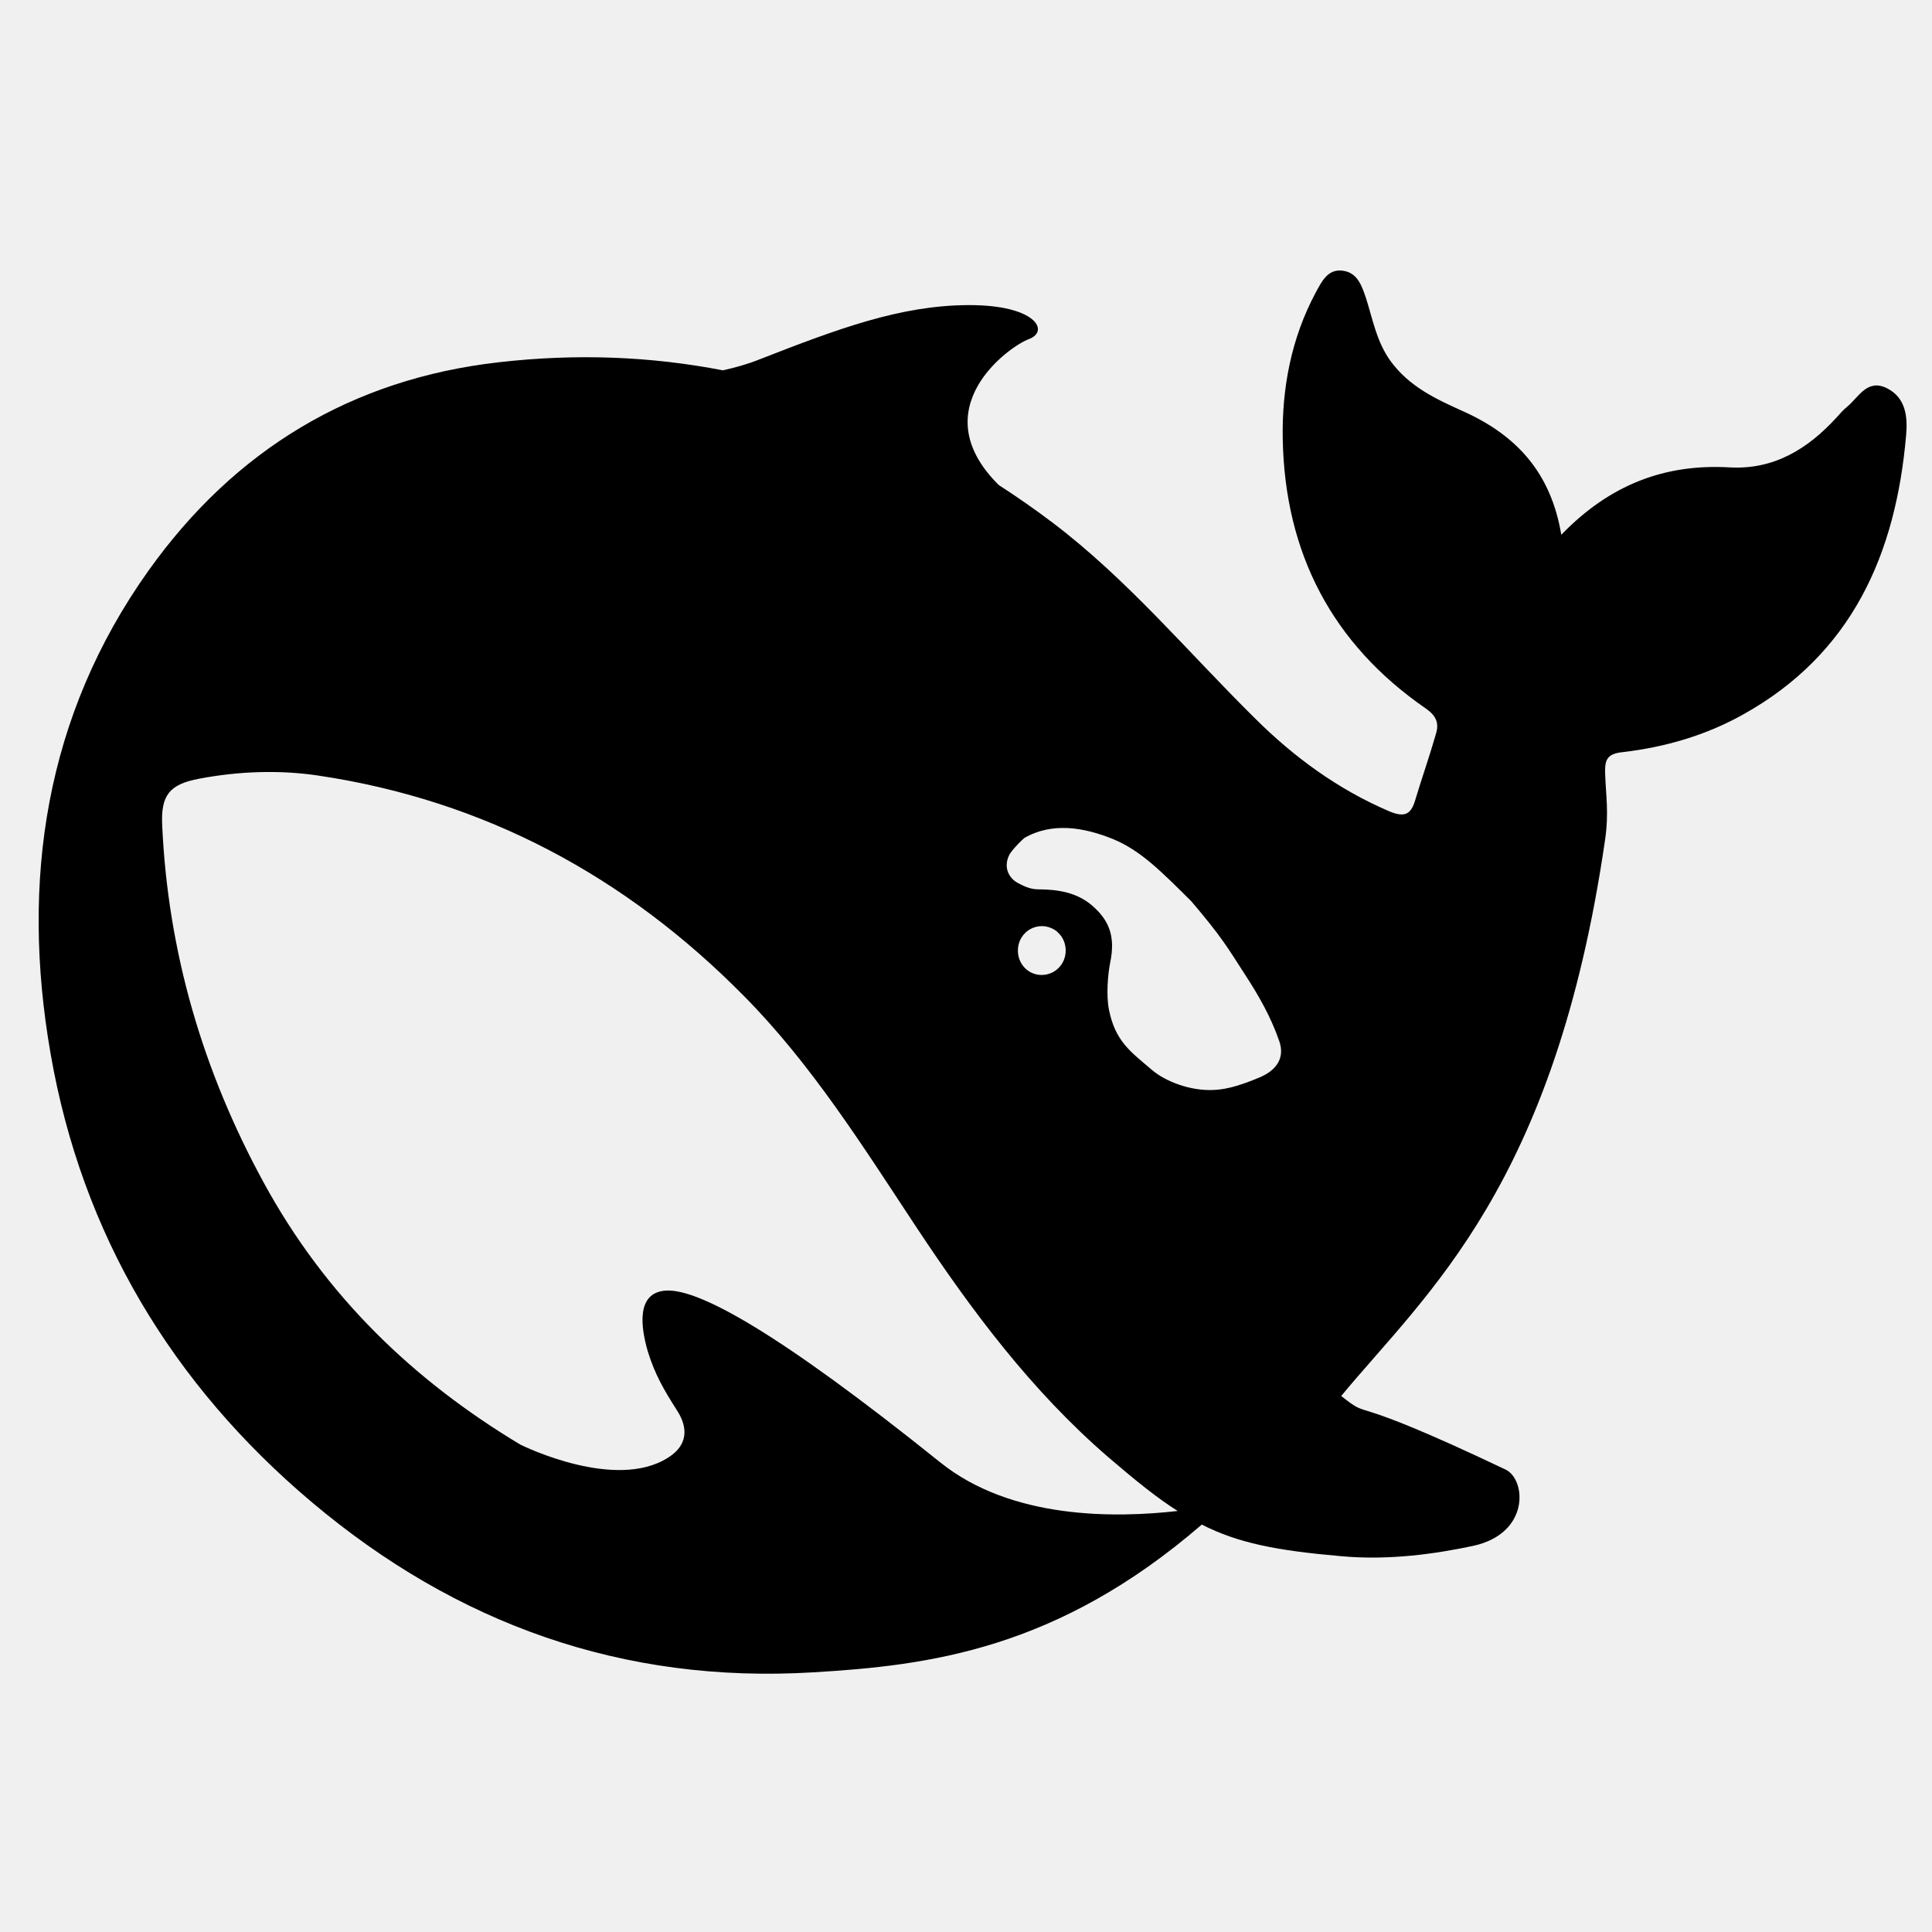
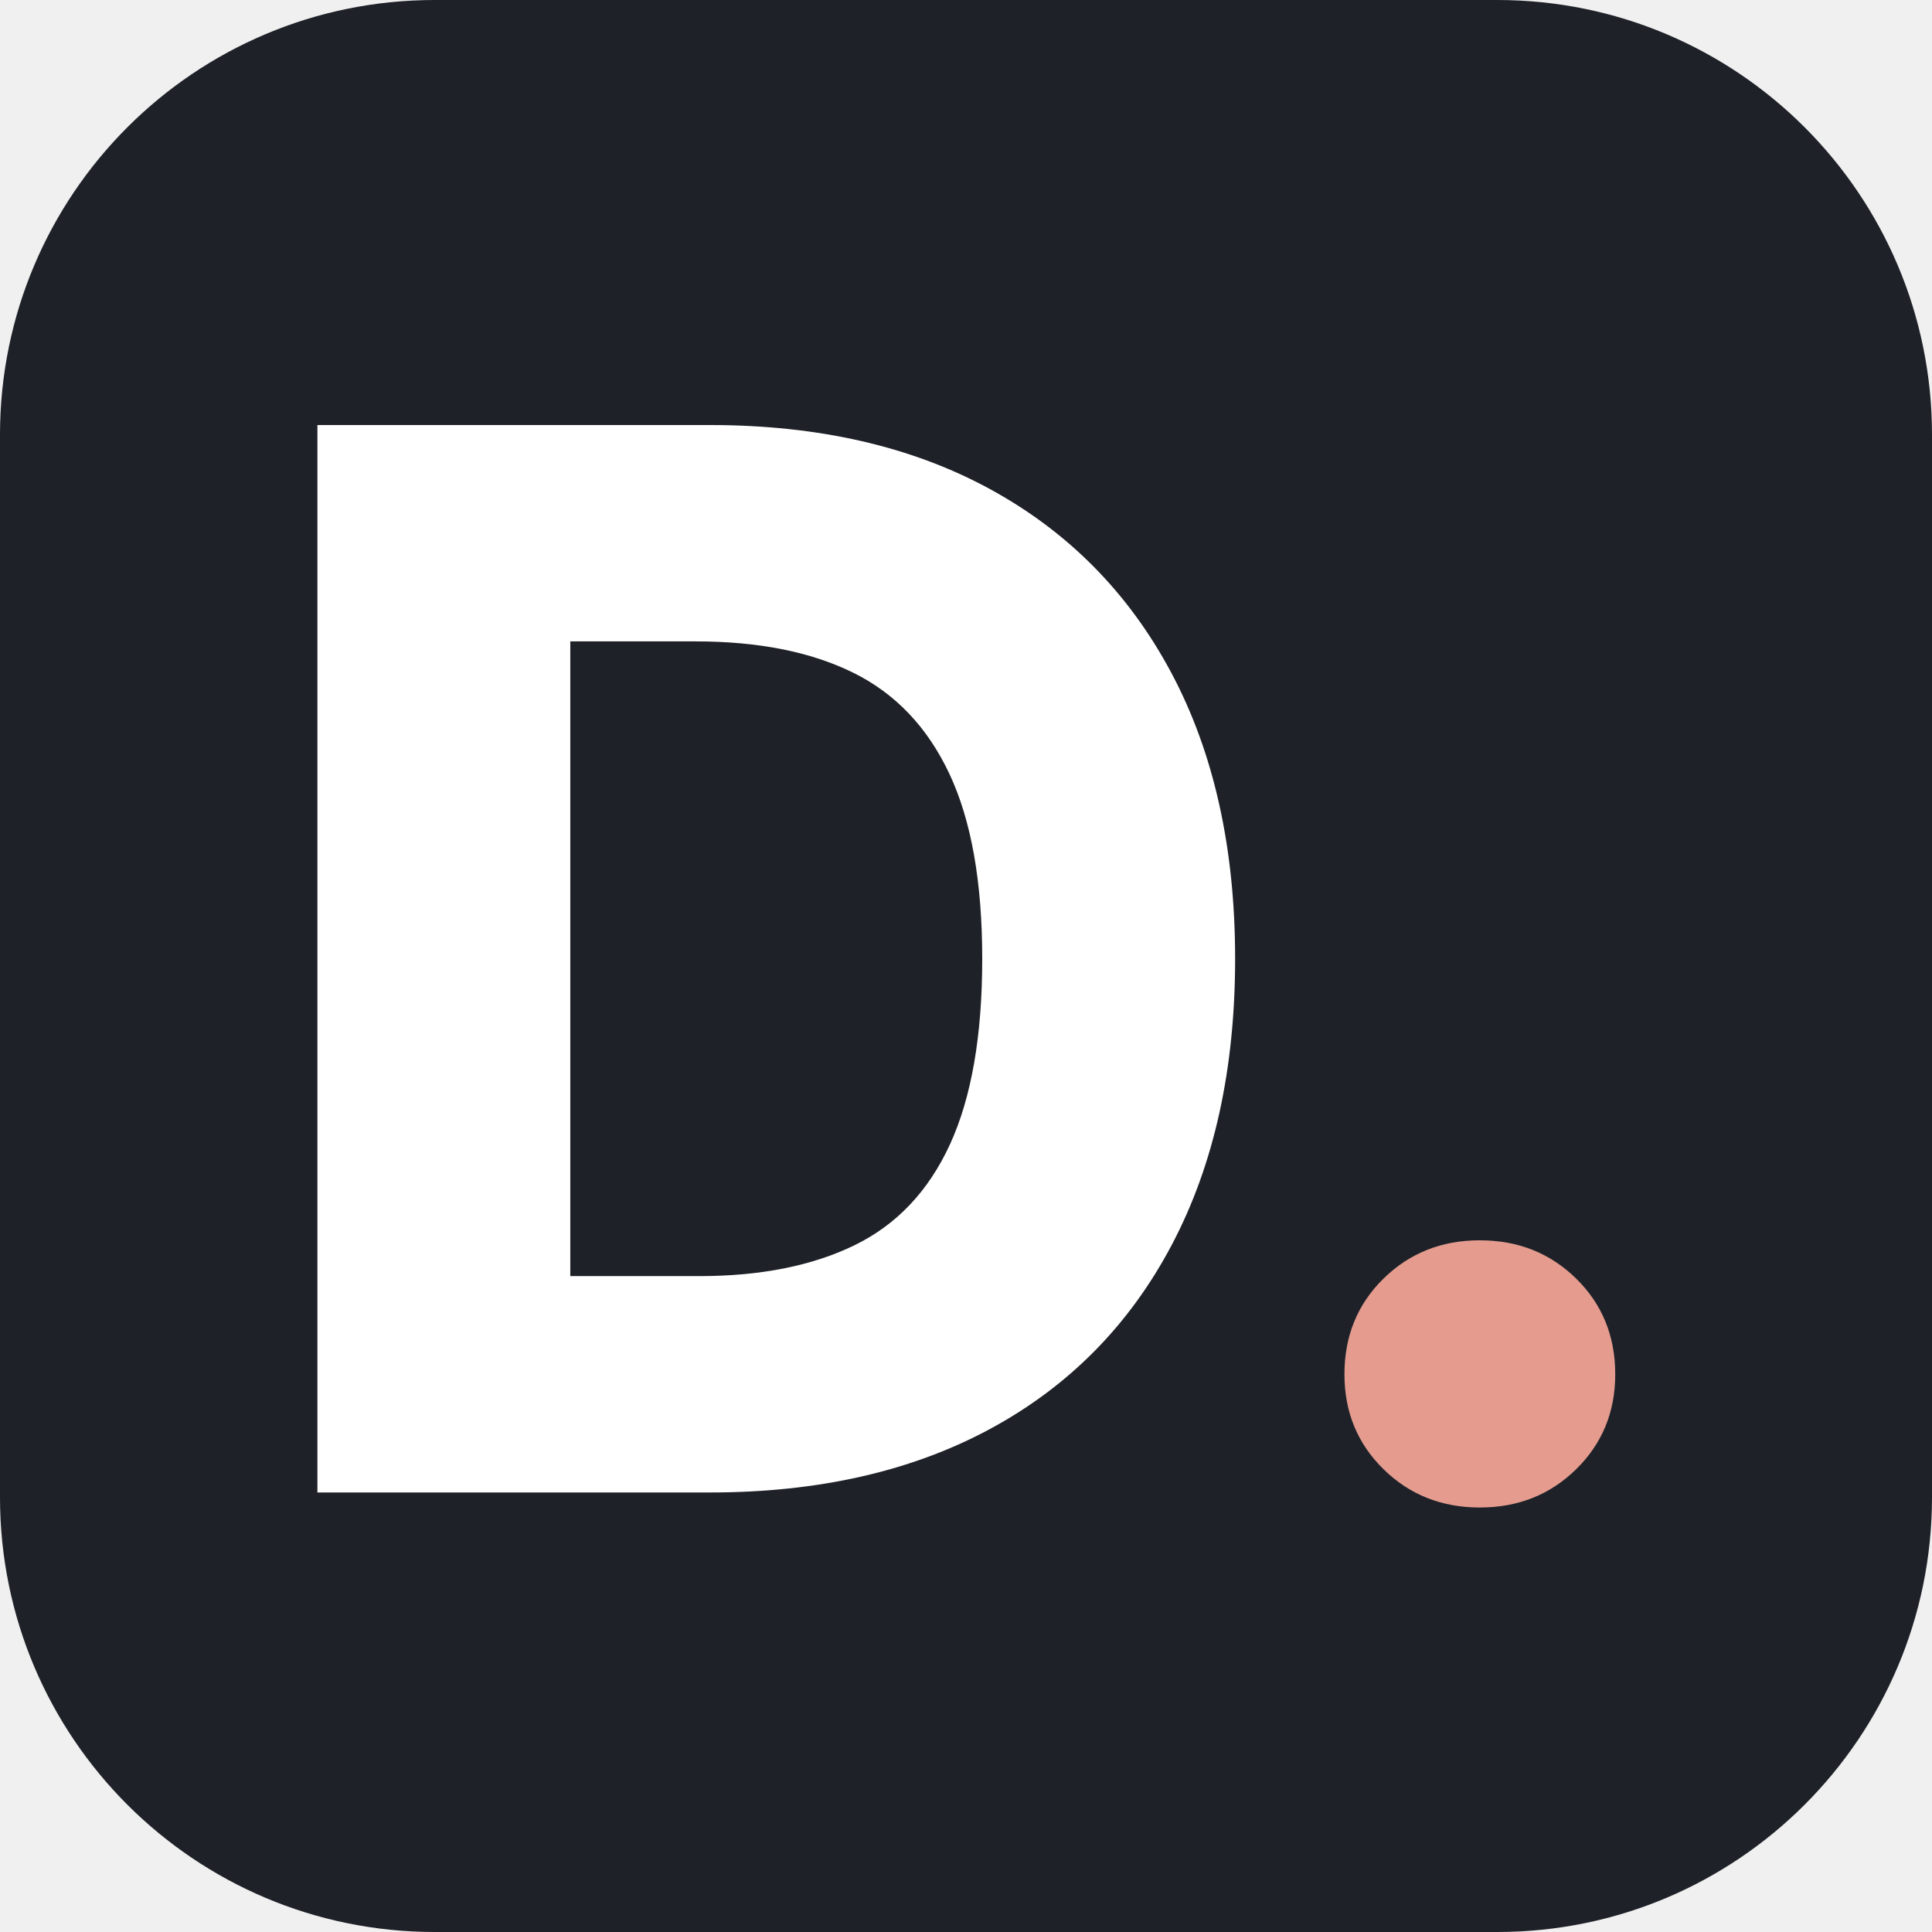
- <svg xmlns="http://www.w3.org/2000/svg" width="50" height="50" viewBox="0 0 50 50" fill="none">
-   <path id="path" d="M48.835 10.048C48.323 9.792 48.102 10.28 47.803 10.528C47.701 10.608 47.614 10.712 47.527 10.808C46.779 11.624 45.905 12.16 44.762 12.096C43.092 12 41.666 12.536 40.406 13.84C40.138 12.232 39.248 11.272 37.893 10.656C37.184 10.336 36.467 10.016 35.97 9.32C35.623 8.824 35.529 8.272 35.356 7.728C35.246 7.4 35.135 7.064 34.765 7.008C34.363 6.944 34.206 7.288 34.048 7.576C33.418 8.752 33.173 10.048 33.197 11.36C33.252 14.312 34.474 16.664 36.9 18.336C37.176 18.528 37.247 18.72 37.16 19C36.995 19.576 36.797 20.136 36.624 20.712C36.514 21.08 36.349 21.16 35.962 21C34.631 20.432 33.481 19.592 32.464 18.576C30.739 16.872 29.179 14.992 27.233 13.52C26.776 13.176 26.319 12.856 25.847 12.552C23.862 10.584 26.107 8.968 26.627 8.776C27.17 8.576 26.816 7.888 25.059 7.896C23.302 7.904 21.695 8.504 19.647 9.304C19.348 9.424 19.032 9.512 18.709 9.584C16.85 9.224 14.92 9.144 12.903 9.376C9.106 9.808 6.073 11.64 3.843 14.768C1.165 18.528 0.534 22.8 1.307 27.256C2.118 31.952 4.466 35.84 8.074 38.88C11.816 42.032 16.125 43.576 21.041 43.28C24.027 43.104 27.352 42.696 31.102 39.456C32.047 39.936 33.04 40.128 34.686 40.272C35.955 40.392 37.176 40.208 38.121 40.008C39.602 39.688 39.499 38.288 38.964 38.032C34.623 35.968 35.576 36.808 34.71 36.128C36.916 33.464 40.24 30.696 41.54 21.728C41.643 21.016 41.556 20.568 41.54 19.992C41.532 19.64 41.611 19.504 42.005 19.464C43.092 19.336 44.148 19.032 45.117 18.488C47.929 16.92 49.064 14.344 49.331 11.256C49.371 10.784 49.324 10.296 48.835 10.048ZM24.326 37.84C20.12 34.464 18.079 33.352 17.236 33.4C16.448 33.448 16.59 34.368 16.763 34.968C16.944 35.56 17.181 35.968 17.512 36.488C17.74 36.832 17.898 37.344 17.283 37.728C15.928 38.584 13.573 37.44 13.462 37.384C10.721 35.736 8.428 33.56 6.813 30.584C5.253 27.72 4.348 24.648 4.198 21.368C4.158 20.576 4.387 20.296 5.159 20.152C6.175 19.96 7.223 19.92 8.239 20.072C12.533 20.712 16.189 22.672 19.253 25.776C21.002 27.544 22.325 29.656 23.689 31.72C25.138 33.912 26.698 36 28.683 37.712C29.384 38.312 29.943 38.768 30.479 39.104C28.864 39.288 26.17 39.328 24.326 37.84ZM26.343 24.6C26.343 24.248 26.619 23.968 26.966 23.968C27.044 23.968 27.115 23.984 27.178 24.008C27.265 24.04 27.344 24.088 27.407 24.16C27.517 24.272 27.58 24.432 27.58 24.6C27.58 24.952 27.304 25.232 26.957 25.232C26.611 25.232 26.343 24.952 26.343 24.6ZM32.606 27.88C32.205 28.048 31.803 28.192 31.416 28.208C30.818 28.24 30.164 27.992 29.81 27.688C29.258 27.216 28.864 26.952 28.699 26.128C28.628 25.776 28.668 25.232 28.73 24.92C28.872 24.248 28.714 23.816 28.25 23.424C27.872 23.104 27.391 23.016 26.863 23.016C26.666 23.016 26.485 22.928 26.351 22.856C26.13 22.744 25.949 22.464 26.123 22.12C26.178 22.008 26.446 21.736 26.509 21.688C27.226 21.272 28.053 21.408 28.817 21.72C29.526 22.016 30.061 22.56 30.834 23.328C31.622 24.256 31.763 24.512 32.212 25.208C32.567 25.752 32.89 26.312 33.11 26.952C33.245 27.352 33.071 27.68 32.606 27.88Z" fill="#000" fill-opacity="1" fill-rule="nonzero" />
+ <svg xmlns="http://www.w3.org/2000/svg" width="160" height="160" viewBox="0 0 160 160" fill="none">
+   <rect width="160" height="160" rx="36" fill="#1e2228" />
+   <g transform="translate(26.287 35.2) scale(0.884)">
+     <path d="M36.779 100L36.779 100L0 100L0 0L36.779 0Q52.013 0 63.02 6.007Q74.027 12.013 80 23.221Q85.973 34.43 85.973 50Q85.973 65.57 80.034 76.812Q74.094 88.054 63.054 94.027Q52.013 100 36.779 100ZM23.691 20.268L23.691 79.732L35.772 79.732Q44.362 79.732 50.302 76.846Q56.242 73.96 59.262 67.383Q62.282 60.805 62.282 50Q62.282 39.195 59.195 32.651Q56.107 26.107 50.168 23.188Q44.228 20.268 35.436 20.268L35.436 20.268L23.691 20.268Z" fill="#ffffff" />
+     <path d="M108.899 101.409L108.899 101.409Q103.53 101.409 99.872 97.819Q96.215 94.228 96.215 88.926L96.215 88.926Q96.215 83.557 99.872 79.966Q103.53 76.376 108.899 76.376L108.899 76.376Q114.268 76.376 117.926 79.966Q121.584 83.557 121.584 88.926L121.584 88.926Q121.584 94.228 117.926 97.819Q114.268 101.409 108.899 101.409Z" fill="#e59c8f" />
+   </g>
</svg>
